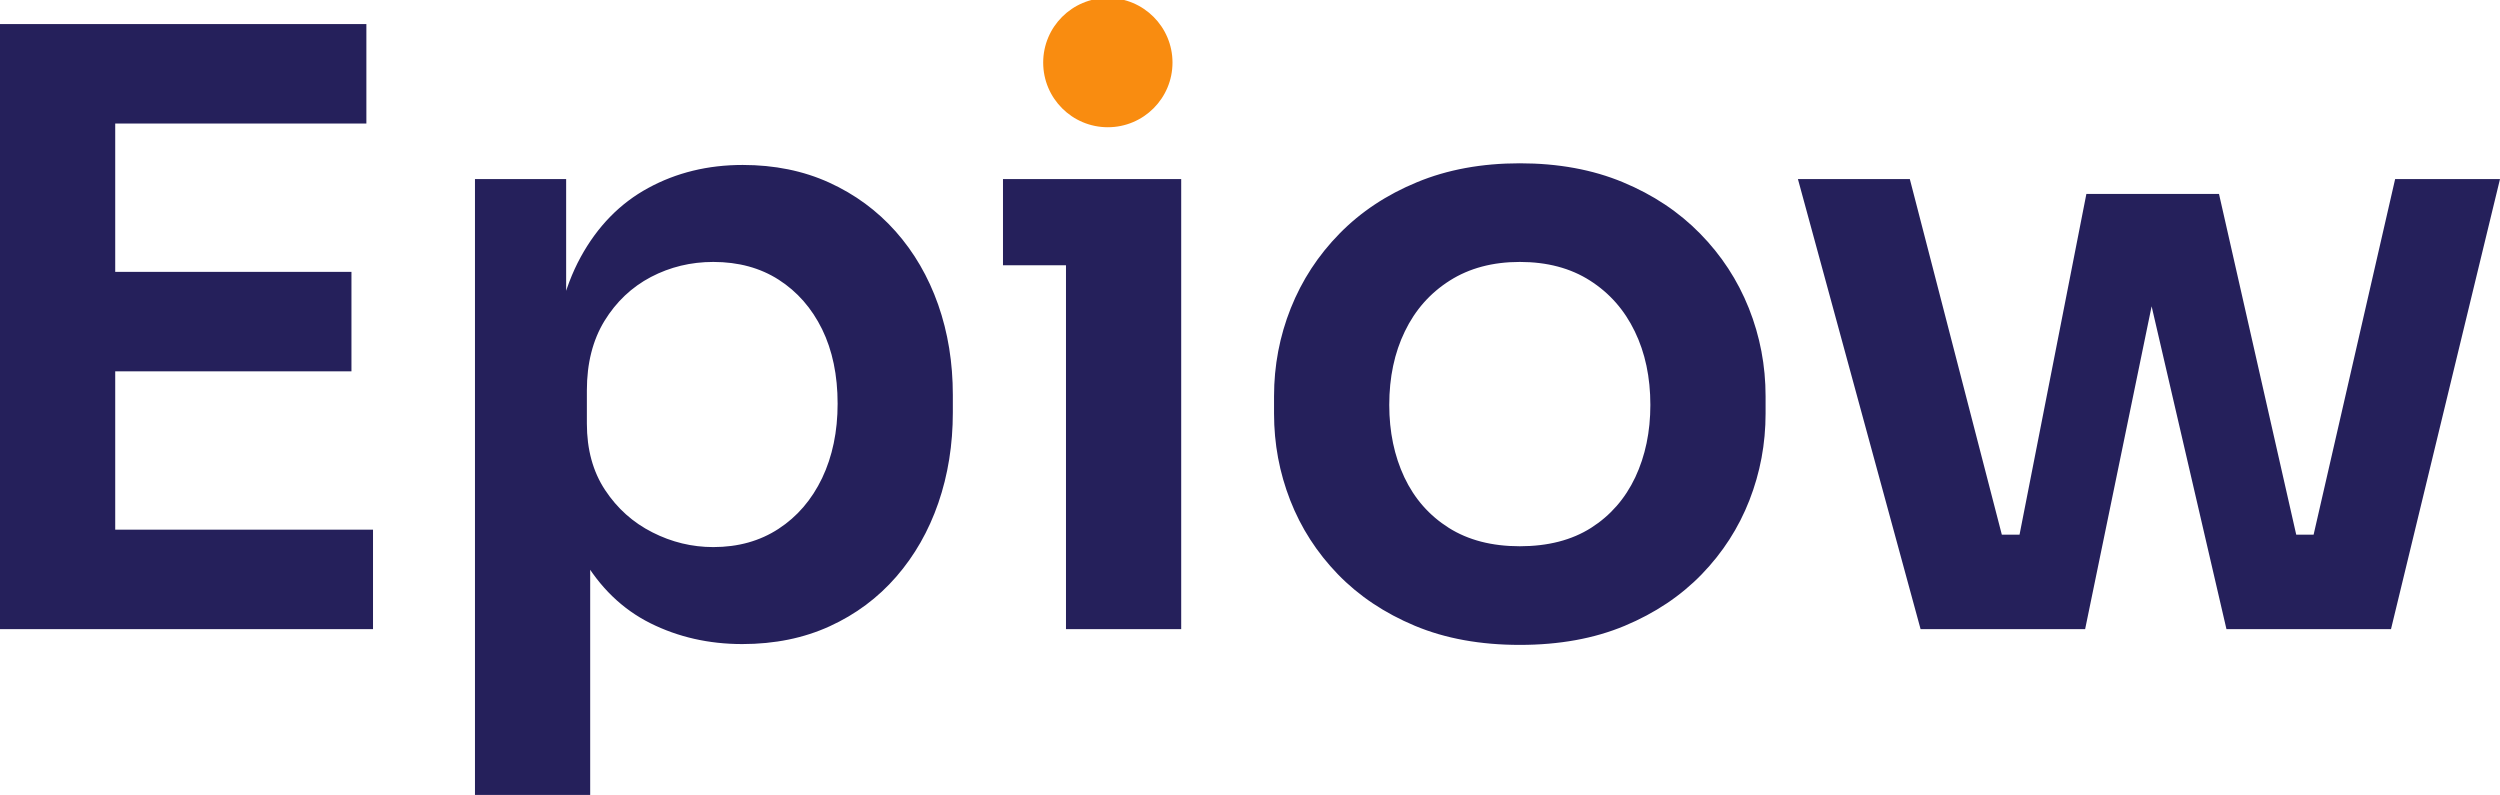
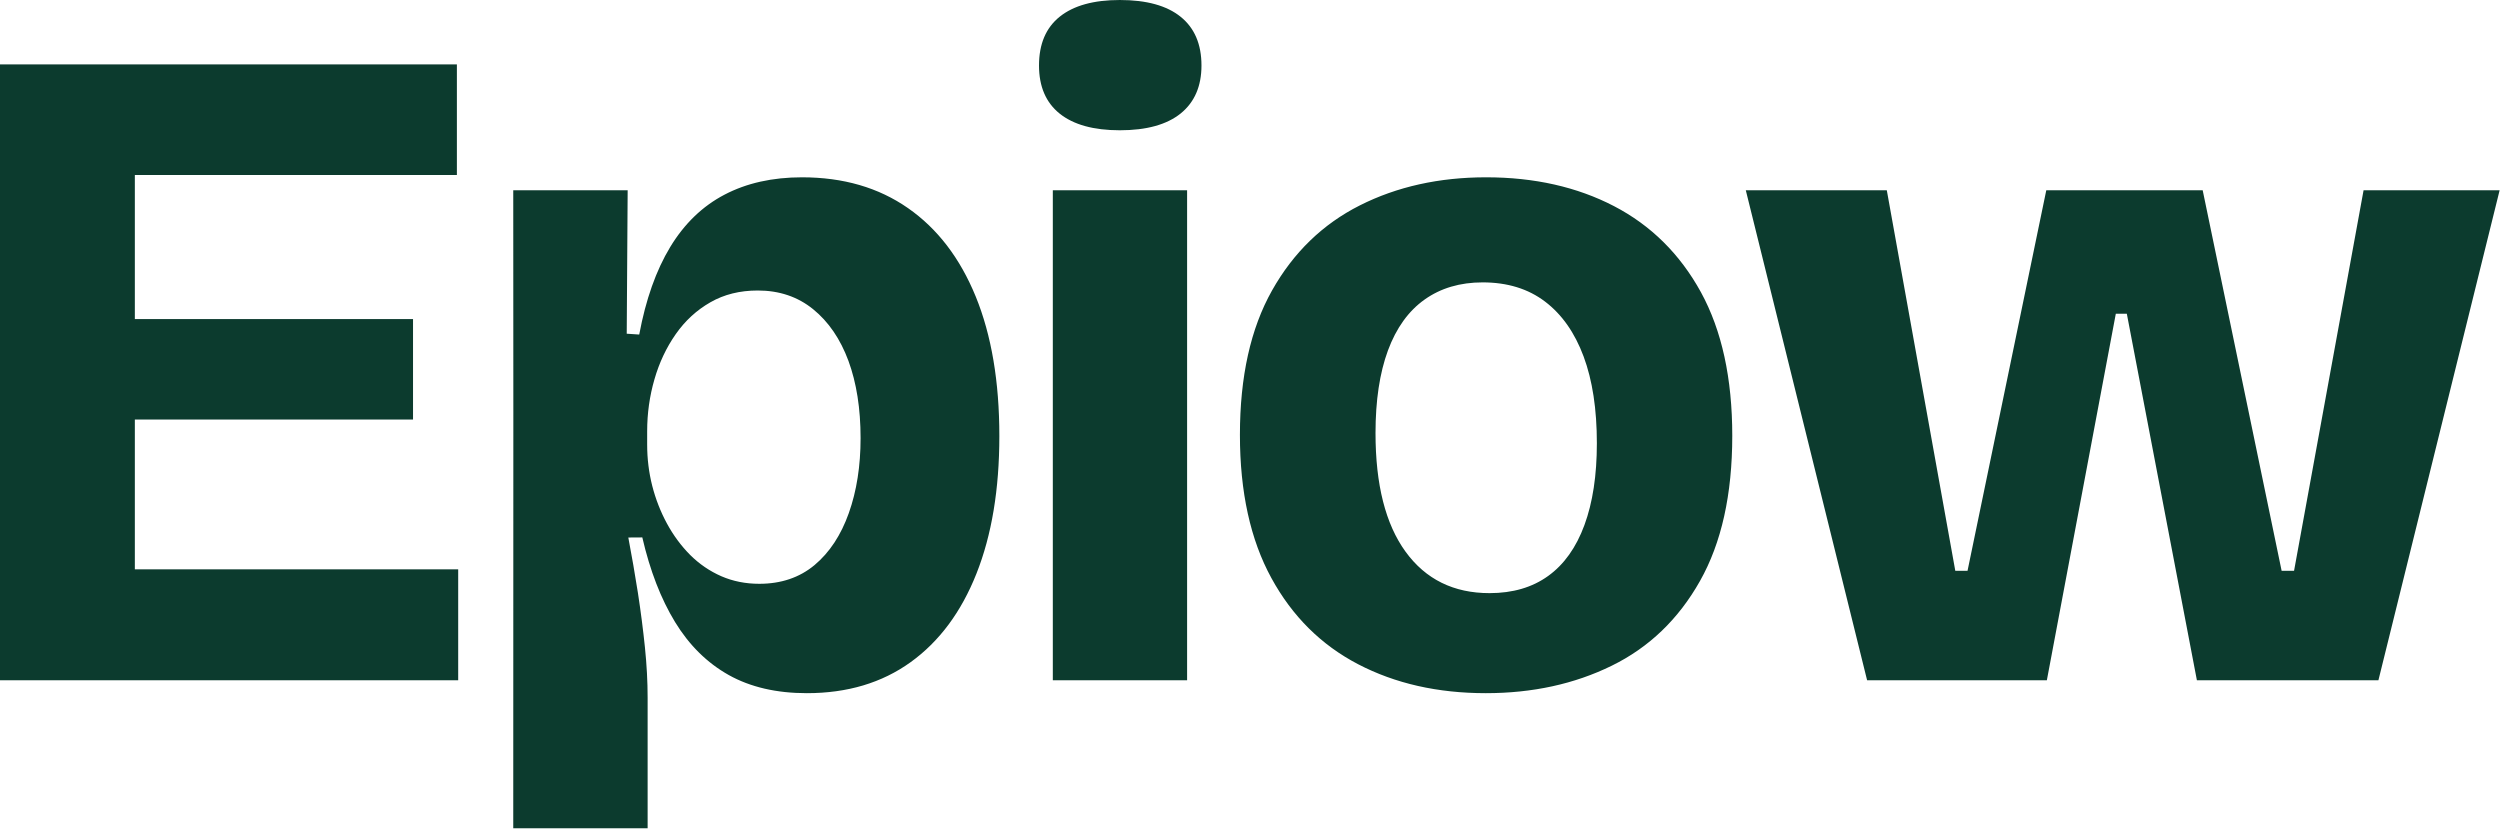
- <svg xmlns="http://www.w3.org/2000/svg" width="201.276" height="64" viewBox="0 0 3016 959" role="img" aria-label="Epiow">
-   <path d="M0 759V29H139V759ZM119 759V639H450V759ZM119 448V328H424V448ZM119 149V29H442V149ZM573 959V216H683V450.5L666 449.5Q670 366 700.5 310.2Q731 254.5 782 226.8Q833 199 896 199Q953.5 199 1000.2 220.2Q1047 241.5 1080.5 279.2Q1114 317 1131.8 367.5Q1149.5 418 1149.5 476.5V497.5Q1149.5 556 1132 606.8Q1114.5 657.5 1081.2 695.8Q1048 734 1001 755.5Q954 777 895.5 777Q835 777 784.5 751.8Q734 726.5 702.8 672.8Q671.5 619 668 534.5L712 601.5V959ZM860.5 660Q905.5 660 939.2 638Q973 616 991.8 576.8Q1010.5 537.5 1010.5 487Q1010.5 435.5 991.8 397.2Q973 359 939.5 337.5Q906 316 860.5 316Q820 316 785.2 334.2Q750.5 352.5 729.2 387.2Q708 422 708 471V511Q708 558 730 591.2Q752 624.5 787 642.2Q822 660 860.5 660ZM1286 759V216H1425V759ZM1210 320V216H1425V320ZM1833.5 778Q1762 778 1707 755Q1652 732 1614 692.8Q1576 653.5 1556.5 603.5Q1537 553.5 1537 499V478Q1537 422.5 1557.2 371.8Q1577.5 321 1616 281.8Q1654.5 242.5 1709.5 219.8Q1764.5 197 1833.5 197Q1903 197 1957.8 219.8Q2012.5 242.5 2051 281.8Q2089.5 321 2109.8 371.8Q2130 422.5 2130 478V499Q2130 553.5 2110.5 603.5Q2091 653.5 2053 692.8Q2015 732 1960 755Q1905 778 1833.5 778ZM1833.5 659Q1884.5 659 1919.5 636.8Q1954.5 614.5 1972.8 575.8Q1991 537 1991 488.5Q1991 438.5 1972.2 399.8Q1953.5 361 1918.2 338.5Q1883 316 1833.5 316Q1784.5 316 1749 338.5Q1713.5 361 1694.8 399.8Q1676 438.5 1676 488.5Q1676 537 1694.2 575.8Q1712.5 614.5 1747.8 636.8Q1783 659 1833.5 659ZM2414 759 2517 234H2677L2796 759H2686L2565 237H2623L2515.5 759ZM2372.5 759 2372 645H2482.5L2483 759ZM2317 759 2169 216H2304L2444.5 759ZM2720.5 759 2721 645H2831.5L2831 759ZM2765 759 2889.5 216H3016L2884.5 759Z" fill="#25205B" />
-   <circle cx="1336.5" cy="75.5" r="78" fill="#F98C10" />
+ <svg xmlns="http://www.w3.org/2000/svg" width="193.08" height="64" viewBox="0 0 2679 888" role="img" aria-label="Epiow">
+   <path d="M0 729V69H144.5V729ZM101.1 729V610.1H491V729ZM101.1 449.6V341.9H442.6V449.6ZM101.1 187.5V69H489.6V187.5ZM550 887.6 550.1 442.5 550 203.9H672.6L671.6 357.6L685 358.5Q695.5 302.2 718.2 264.7Q741 227.1 776.4 208.6Q811.9 190 859.4 190Q925.7 190 973 223Q1020.3 255.9 1045.6 317.8Q1070.9 379.8 1070.9 467.3Q1070.9 552.8 1046.4 614.6Q1021.9 676.4 975.8 709.6Q929.7 742.8 864.6 742.8Q815.8 742.8 781 723.4Q746.2 703.9 723.4 666.6Q700.6 629.2 688.3 575.9L673.3 576Q678.9 605.5 683.6 635.4Q688.2 665.4 691.1 693.6Q694 721.8 694 747.7V887.6ZM813.6 625.6Q848.8 625.6 872.9 605.5Q897 585.3 909.6 549.8Q922.2 514.3 922.2 469.5Q922.2 422.1 909.2 386.7Q896.1 351.4 871.3 331.3Q846.6 311.3 812 311.3Q783.3 311.3 761.3 323.9Q739.2 336.5 724.1 358.1Q709 379.7 701.3 406.5Q693.5 433.4 693.5 462.2V476.4Q693.5 499.1 698.9 520.5Q704.4 542 714.7 561Q725 580 739.6 594.7Q754.3 609.3 773 617.5Q791.7 625.6 813.6 625.6ZM1128.2 729V203.9H1272.1V729ZM1200 139.6Q1157.9 139.6 1135.6 121.8Q1113.4 104 1113.4 70.2Q1113.4 35.6 1135.7 17.8Q1158 0 1200 0Q1242.9 0 1265.2 18Q1287.5 36 1287.5 70.2Q1287.5 103.5 1265.2 121.6Q1242.8 139.6 1200 139.6ZM1592.2 742.8Q1514.9 742.8 1455.4 711.8Q1396 680.9 1362.4 619.4Q1328.7 557.8 1328.7 466Q1328.7 372.4 1363.1 311.3Q1397.5 250.2 1457.2 220.1Q1516.9 190 1592.5 190Q1670.1 190 1729.6 220.9Q1789 251.8 1822.7 313.1Q1856.3 374.5 1856.3 467Q1856.3 561.3 1821.7 622.6Q1787.1 684 1727.1 713.4Q1667.2 742.8 1592.2 742.8ZM1596.2 635.6Q1633.5 635.6 1659 617.2Q1684.6 598.8 1697.9 562.6Q1711.2 526.4 1711.2 475Q1711.2 420.2 1697 382Q1682.8 343.8 1655.7 323.2Q1628.6 302.6 1588.8 302.6Q1552.5 302.6 1526.6 321Q1500.7 339.4 1487.3 375.6Q1474 411.8 1474 464.1Q1474 546.9 1506.2 591.2Q1538.5 635.6 1596.2 635.6ZM2000.8 729 1870.8 203.9H2021.9L2095.3 611.7H2108.4L2192.8 203.9H2360.4L2445 611.7H2458.3L2532.8 203.9H2678.6L2548.7 729H2354.2L2279.1 336.2H2267.3L2193.4 729Z" fill="#0C3B2E" />
</svg>
